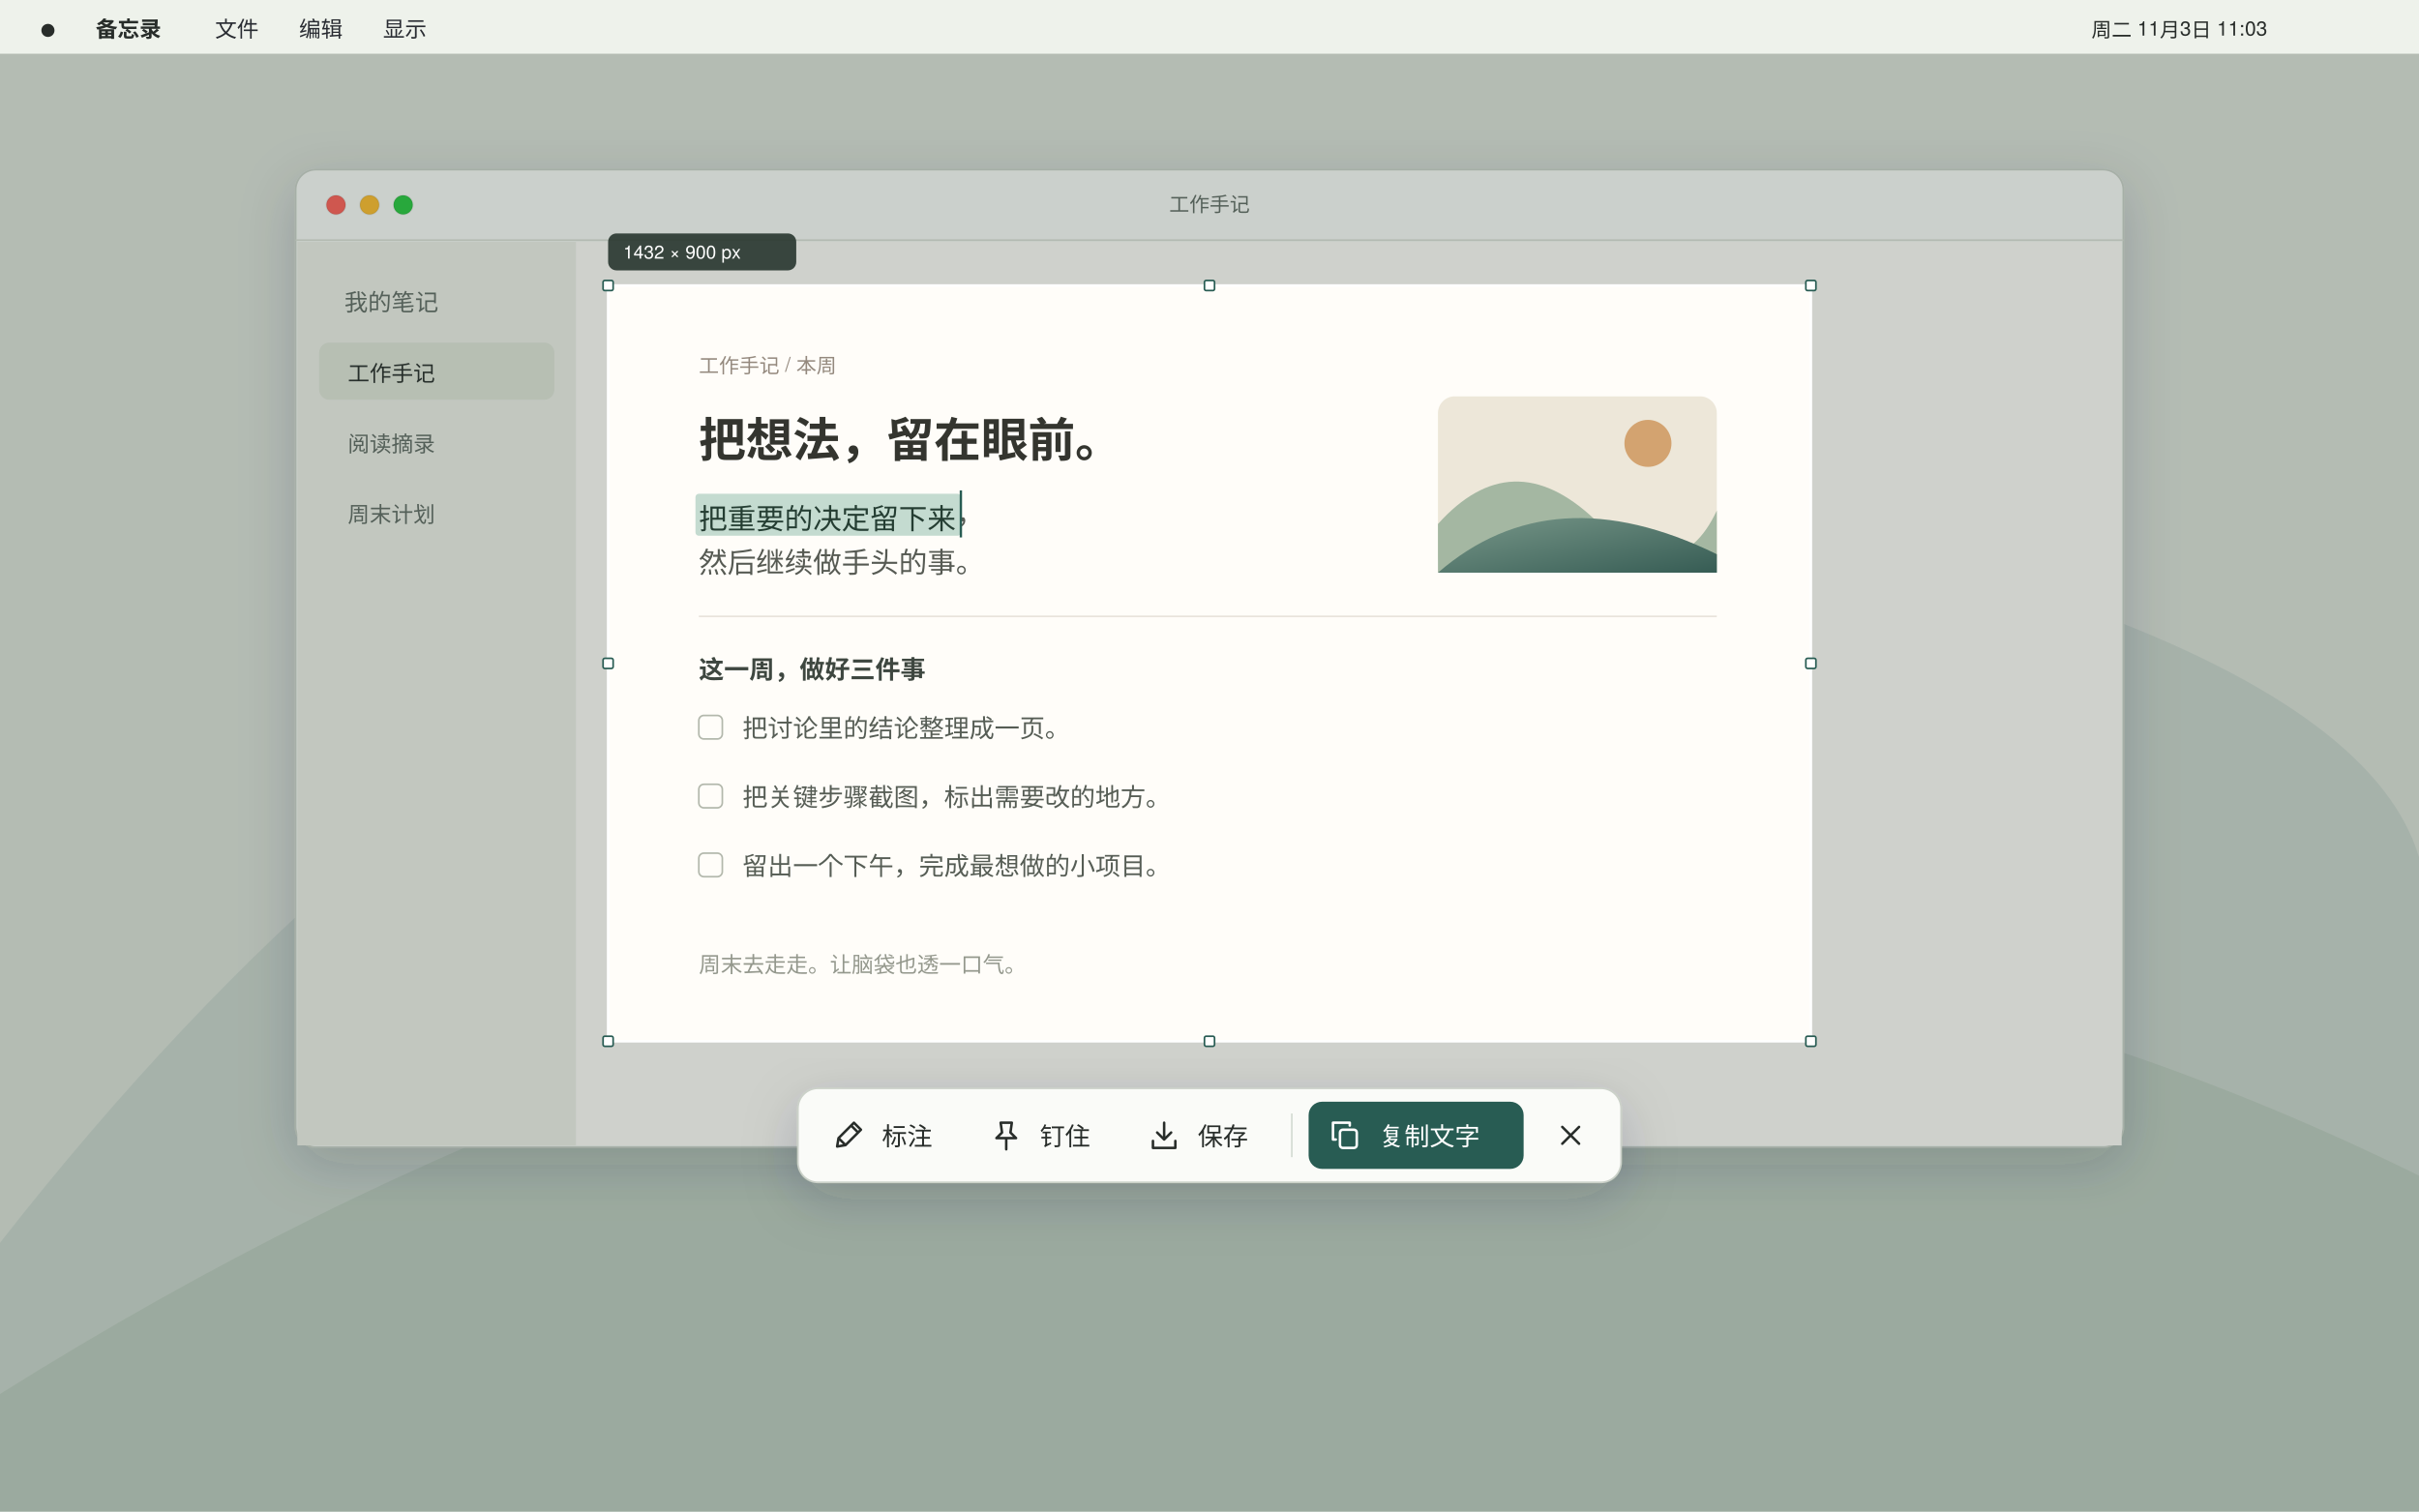
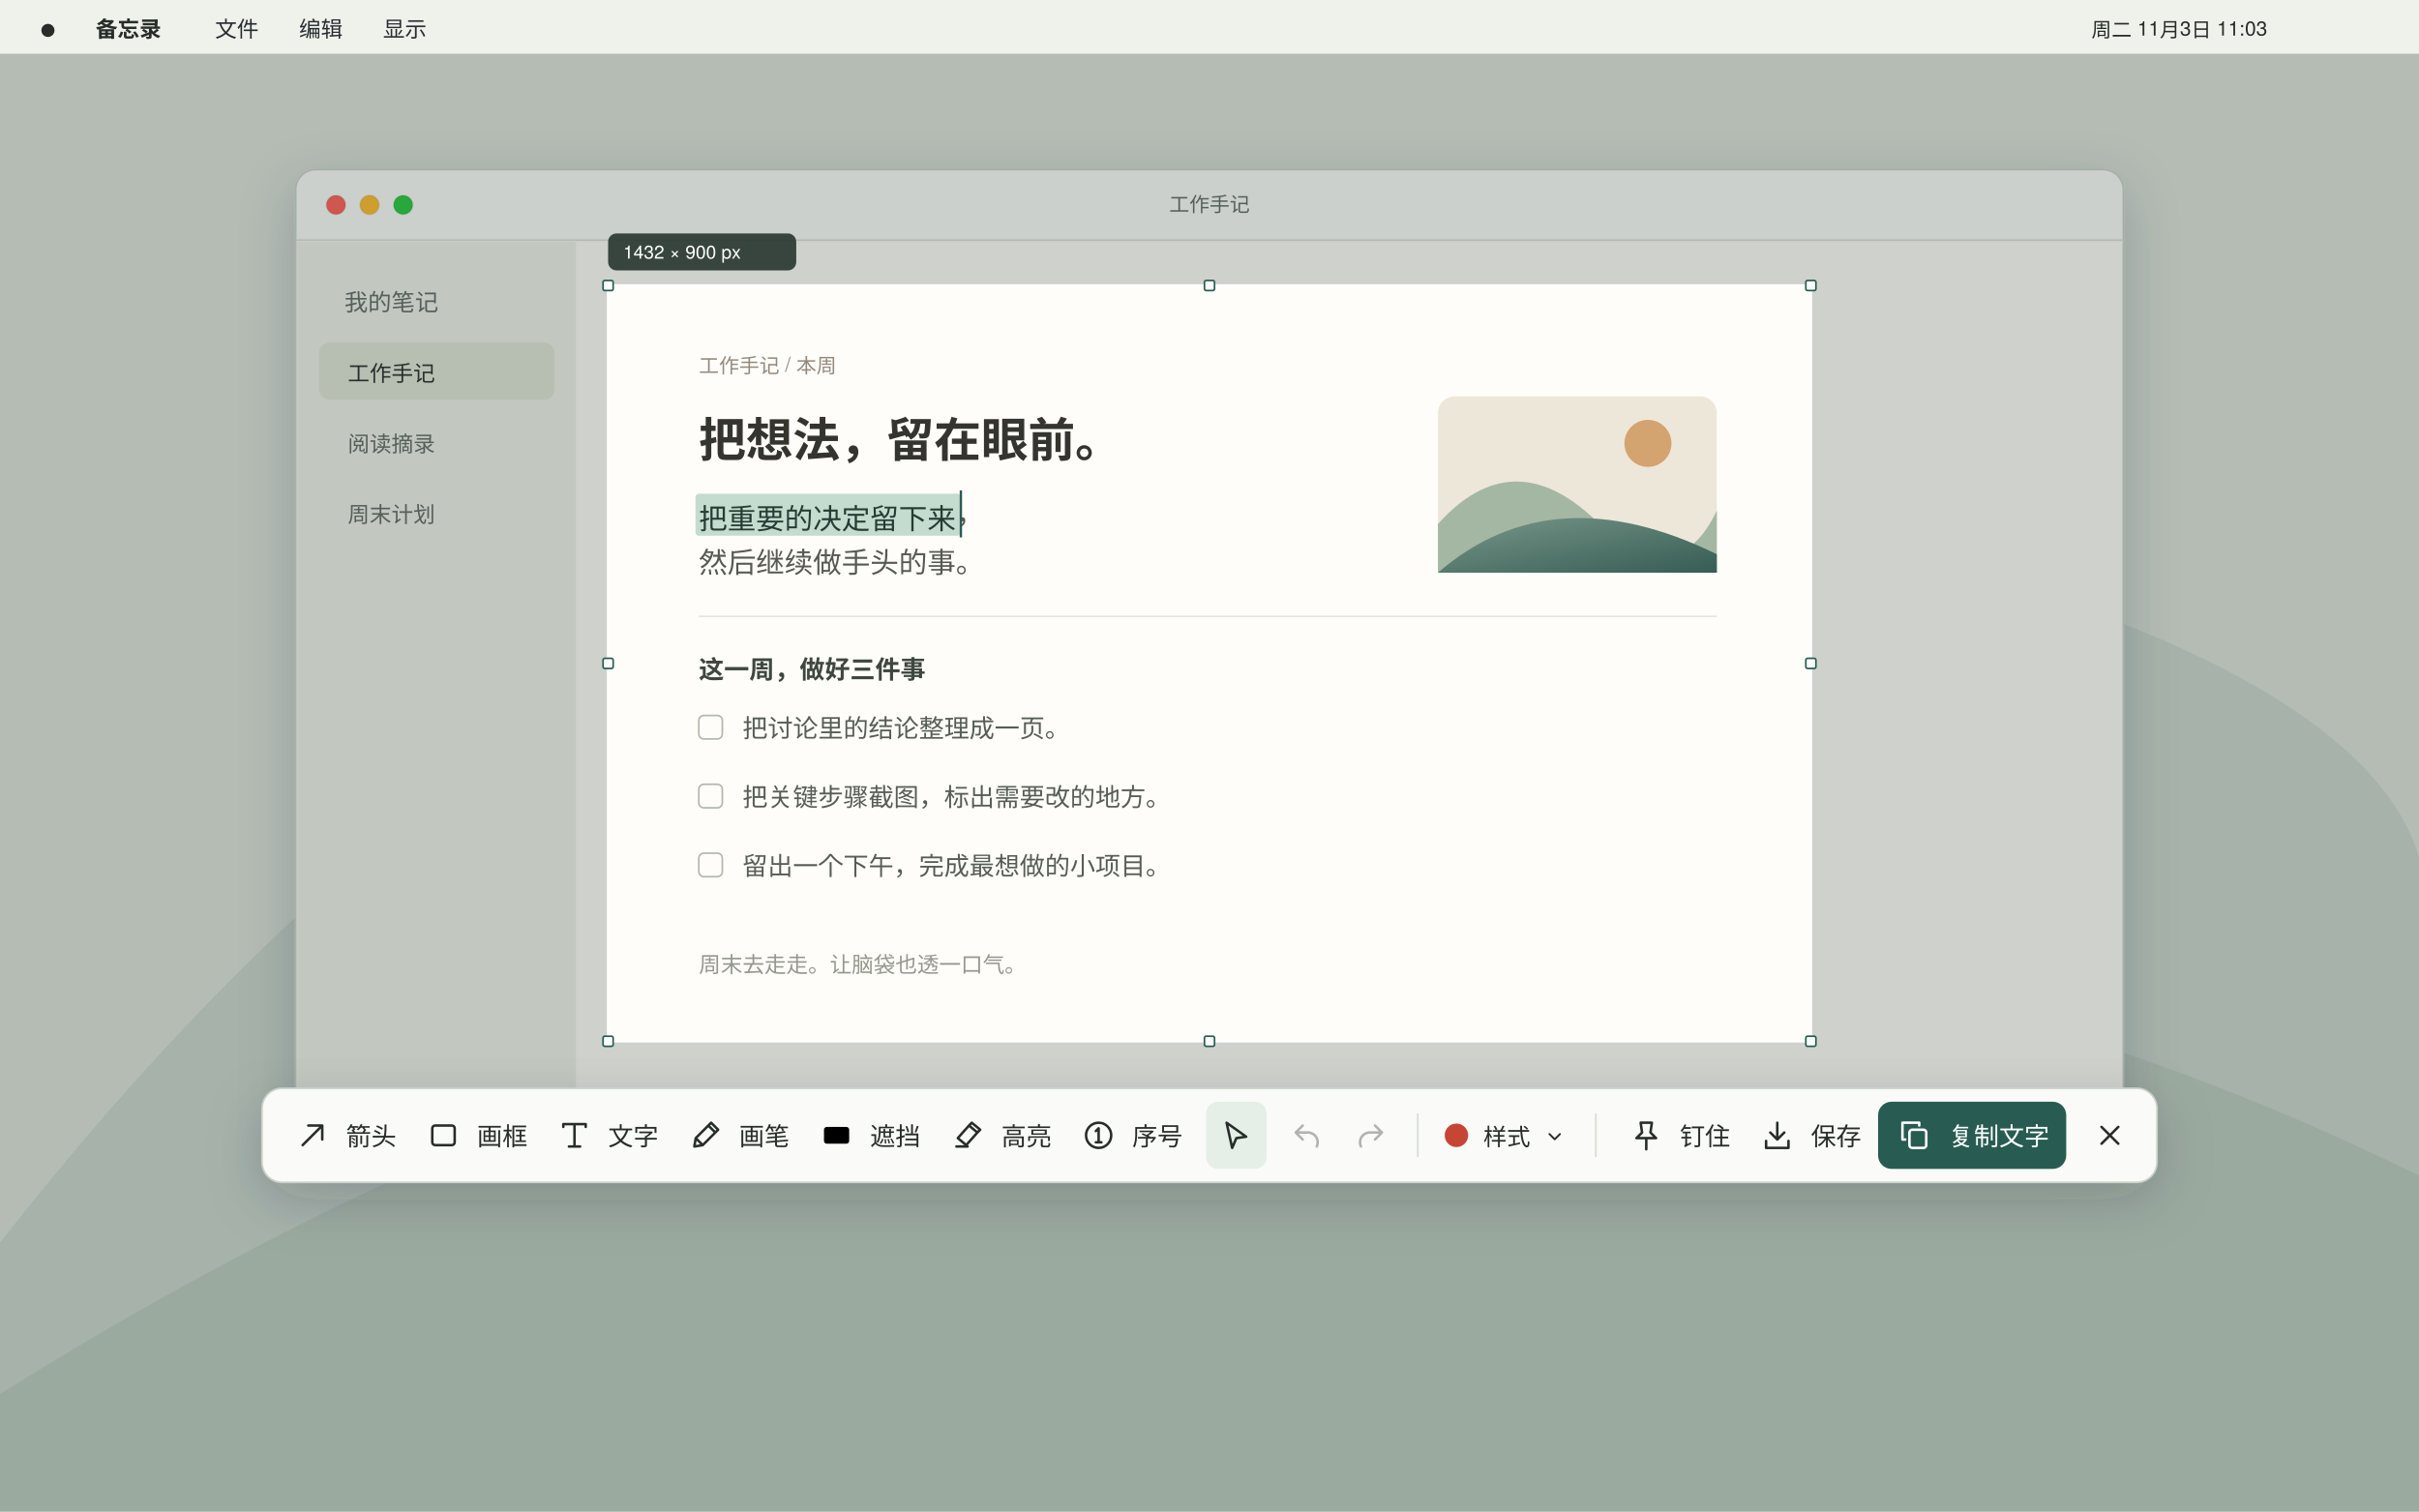
<svg xmlns="http://www.w3.org/2000/svg" width="1440" height="900" viewBox="0 0 1440 900" role="img" aria-label="CcShot 选字设计试稿" style="font-family:'Helvetica Neue', 'PingFang SC', 'Microsoft YaHei', sans-serif">
  <defs>
    <linearGradient id="selection-desktop" x2=".95" y2="1">
      <stop stop-color="#cbd8dd" />
      <stop offset=".48" stop-color="#bac5d7" />
      <stop offset="1" stop-color="#9dacc8" />
    </linearGradient>
    <linearGradient id="selection-hill" x2="1" y2="1">
      <stop stop-color="#789789" />
      <stop offset="1" stop-color="#365c54" />
    </linearGradient>
    <filter id="selection-shadow" x="-40%" y="-50%" width="180%" height="230%">
      <feDropShadow dx="0" dy="10" stdDeviation="16" flood-color="#22324f" flood-opacity=".18" />
    </filter>
    <filter id="selection-softshadow" x="-40%" y="-50%" width="180%" height="230%">
      <feDropShadow dx="0" dy="14" stdDeviation="12" flood-color="#2b2344" flood-opacity=".22" />
    </filter>
    <linearGradient id="selection-bg0" x2="1" y2="1">
      <stop stop-color="#fde2c8" />
      <stop offset=".48" stop-color="#bc8eb7" />
      <stop offset="1" stop-color="#6076b7" />
    </linearGradient>
    <linearGradient id="selection-bg1" x2="1" y2="1">
      <stop stop-color="#d8ecfd" />
      <stop offset=".48" stop-color="#7cb7e8" />
      <stop offset="1" stop-color="#5365a0" />
    </linearGradient>
    <linearGradient id="selection-bg2" x2="1" y2="1">
      <stop stop-color="#d7ebdf" />
      <stop offset=".48" stop-color="#8fb8a4" />
      <stop offset="1" stop-color="#587c82" />
    </linearGradient>
    <linearGradient id="selection-bg3" x2="1" y2="1">
      <stop stop-color="#fbe2cd" />
      <stop offset=".48" stop-color="#dfad91" />
      <stop offset="1" stop-color="#b36768" />
    </linearGradient>
    <linearGradient id="selection-bg4" x2="1" y2="1">
      <stop stop-color="#eadcf5" />
      <stop offset=".48" stop-color="#ab91cf" />
      <stop offset="1" stop-color="#5f6cb5" />
    </linearGradient>
    <linearGradient id="selection-bg5" x2="1" y2="1">
      <stop stop-color="#f5e5ac" />
      <stop offset=".48" stop-color="#c3bc86" />
      <stop offset="1" stop-color="#839980" />
    </linearGradient>
    <linearGradient id="selection-bg6" x2="1" y2="1">
      <stop stop-color="#dbe6ee" />
      <stop offset=".48" stop-color="#a1afbf" />
      <stop offset="1" stop-color="#747e97" />
    </linearGradient>
    <linearGradient id="selection-bg7" x2="1" y2="1">
      <stop stop-color="#f4cee0" />
      <stop offset=".48" stop-color="#ce89ad" />
      <stop offset="1" stop-color="#ac658b" />
    </linearGradient>
  </defs>
  <rect x="0" y="0" width="1440" height="900" rx="0" fill="#dce1d9" stroke="none" />
  <path d="M0 740Q430 190 960 290T1440 570V900H0Z" fill="#cbd5cd" />
  <path d="M0 830Q750 360 1440 700V900H0Z" fill="#bdcbbf" />
  <rect x="0" y="0" width="1440" height="32" rx="0" fill="#eef2eb" stroke="none" />
  <text x="24" y="22" font-size="15" fill="#282d2a" font-weight="400">●</text>
  <text x="57" y="22" font-size="13" fill="#282d2a" font-weight="600">备忘录</text>
  <text x="128" y="22" font-size="13" fill="#292c32" font-weight="400">文件</text>
  <text x="178" y="22" font-size="13" fill="#292c32" font-weight="400">编辑</text>
  <text x="228" y="22" font-size="13" fill="#292c32" font-weight="400">显示</text>
  <text x="1245" y="22" font-size="12" fill="#282d2a" font-weight="400">周二  11月3日  11:03</text>
  <rect x="176" y="101" width="1088" height="582" rx="12" fill="#fafbf8" stroke="#cbd1c9" filter="url(#selection-shadow)" />
  <circle cx="200" cy="122" r="5.7" fill="#ff6058" stroke="#00000012" />
  <circle cx="220" cy="122" r="5.7" fill="#febd2e" stroke="#00000012" />
  <circle cx="240" cy="122" r="5.7" fill="#29c840" stroke="#00000012" />
  <line x1="176" y1="143" x2="1264" y2="143" stroke="#dce0d7" stroke-width="1" />
  <text x="720" y="126" font-size="12" fill="#626c65" font-weight="500" text-anchor="middle">工作手记</text>
  <rect x="177" y="144" width="166" height="538" rx="0" fill="#eeefe8" stroke="none" />
  <text x="205" y="185" font-size="14" fill="#626c65" font-weight="500">我的笔记</text>
  <rect x="190" y="204" width="140" height="34" rx="6" fill="#e0e5d9" stroke="none" />
  <text x="207" y="227" font-size="13" fill="#282d2a" font-weight="400">工作手记</text>
  <text x="207" y="269" font-size="13" fill="#626c65" font-weight="400">阅读摘录</text>
  <text x="207" y="311" font-size="13" fill="#626c65" font-weight="400">周末计划</text>
  <rect x="343" y="144" width="920" height="538" rx="0" fill="#fffdf9" stroke="none" />
  <g transform="translate(380,188) scale(1)">
    <rect x="0" y="0" width="680" height="420" rx="0" fill="#fffdf9" stroke="none" />
    <text x="36" y="34" font-size="12" fill="#94897e" font-weight="400">工作手记  /  本周</text>
    <text x="36" y="84" font-size="28" fill="#34352f" font-weight="600">把想法，留在眼前。</text>
    <text x="36" y="124" font-size="17" fill="#565a53" font-weight="400">把重要的决定留下来，</text>
    <text x="36" y="153" font-size="17" fill="#565a53" font-weight="400">然后继续做手头的事。</text>
    <line x1="36" y1="179" x2="642" y2="179" stroke="#e9e4dc" stroke-width="1" />
    <text x="36" y="216" font-size="15" fill="#3e4740" font-weight="600">这一周，做好三件事</text>
    <rect x="36" y="238" width="14" height="14" rx="3" fill="#fffdf9" stroke="#b3b8ac" />
    <text x="62" y="251" font-size="15" fill="#565d55" font-weight="400">把讨论里的结论整理成一页。</text>
    <rect x="36" y="279" width="14" height="14" rx="3" fill="#fffdf9" stroke="#b3b8ac" />
    <text x="62" y="292" font-size="15" fill="#565d55" font-weight="400">把关键步骤截图，标出需要改的地方。</text>
    <rect x="36" y="320" width="14" height="14" rx="3" fill="#fffdf9" stroke="#b3b8ac" />
    <text x="62" y="333" font-size="15" fill="#565d55" font-weight="400">留出一个下午，完成最想做的小项目。</text>
    <text x="36" y="391" font-size="13" fill="#94988d" font-weight="400">周末去走走。让脑袋也透一口气。</text>
    <g transform="translate(476,48)">
      <rect width="166" height="105" rx="10" fill="#ede7d9" />
      <circle cx="125" cy="28" r="14" fill="#d3a370" />
      <path d="M0 76Q44 27 93 73T166 68V105H0Z" fill="#a4b7a2" />
      <path d="M0 105Q68 46 166 94V105Z" fill="url(#selection-hill)" />
    </g>
  </g>
  <g data-export-content="true">
    <rect x="362" y="170" width="716" height="450" rx="0" fill="#fffdf9" stroke="none" />
    <g transform="translate(380,188) scale(1)">
      <rect x="0" y="0" width="680" height="420" rx="0" fill="#fffdf9" stroke="none" />
      <text x="36" y="34" font-size="12" fill="#94897e" font-weight="400">工作手记  /  本周</text>
      <text x="36" y="84" font-size="28" fill="#34352f" font-weight="600">把想法，留在眼前。</text>
      <text x="36" y="124" font-size="17" fill="#565a53" font-weight="400">把重要的决定留下来，</text>
      <text x="36" y="153" font-size="17" fill="#565a53" font-weight="400">然后继续做手头的事。</text>
      <line x1="36" y1="179" x2="642" y2="179" stroke="#e9e4dc" stroke-width="1" />
      <text x="36" y="216" font-size="15" fill="#3e4740" font-weight="600">这一周，做好三件事</text>
      <rect x="36" y="238" width="14" height="14" rx="3" fill="#fffdf9" stroke="#b3b8ac" />
      <text x="62" y="251" font-size="15" fill="#565d55" font-weight="400">把讨论里的结论整理成一页。</text>
      <rect x="36" y="279" width="14" height="14" rx="3" fill="#fffdf9" stroke="#b3b8ac" />
      <text x="62" y="292" font-size="15" fill="#565d55" font-weight="400">把关键步骤截图，标出需要改的地方。</text>
      <rect x="36" y="320" width="14" height="14" rx="3" fill="#fffdf9" stroke="#b3b8ac" />
      <text x="62" y="333" font-size="15" fill="#565d55" font-weight="400">留出一个下午，完成最想做的小项目。</text>
      <text x="36" y="391" font-size="13" fill="#94988d" font-weight="400">周末去走走。让脑袋也透一口气。</text>
      <g transform="translate(476,48)">
        <rect width="166" height="105" rx="10" fill="#ede7d9" />
        <circle cx="125" cy="28" r="14" fill="#d3a370" />
        <path d="M0 76Q44 27 93 73T166 68V105H0Z" fill="#a4b7a2" />
        <path d="M0 105Q68 46 166 94V105Z" fill="url(#selection-hill)" />
      </g>
    </g>
  </g>
  <g data-ui="true">
    <path d="M0 32H1440V900H0Z M362 170V620H1078V170Z" fill="#24362d" opacity=".22" fill-rule="evenodd" />
    <rect x="362" y="170" width="716" height="450" rx="0" fill="none" stroke="#ffffff" stroke-width="1.5" />
    <rect x="359" y="167" width="6" height="6" rx="1" fill="#fff" stroke="#285c53" />
    <rect x="717" y="167" width="6" height="6" rx="1" fill="#fff" stroke="#285c53" />
    <rect x="1075" y="167" width="6" height="6" rx="1" fill="#fff" stroke="#285c53" />
    <rect x="359" y="392" width="6" height="6" rx="1" fill="#fff" stroke="#285c53" />
    <rect x="1075" y="392" width="6" height="6" rx="1" fill="#fff" stroke="#285c53" />
    <rect x="359" y="617" width="6" height="6" rx="1" fill="#fff" stroke="#285c53" />
    <rect x="717" y="617" width="6" height="6" rx="1" fill="#fff" stroke="#285c53" />
    <rect x="1075" y="617" width="6" height="6" rx="1" fill="#fff" stroke="#285c53" />
    <rect x="362" y="139" width="112" height="22" rx="5" fill="#28372fe6" stroke="none" />
    <text x="371" y="154" font-size="11" fill="#fff" font-weight="500">1432 × 900 px</text>
  </g>
  <rect x="414" y="294" width="158" height="25" rx="2" fill="#c4dbd0" stroke="none" />
  <text x="416" y="315" font-size="17" fill="#243d32" font-weight="400">把重要的决定留下来</text>
  <line x1="572" y1="292" x2="572" y2="320" stroke="#285c53" stroke-width="1.4" />
-   <rect x="475" y="648" width="490" height="56" rx="12" fill="#fafbf8" stroke="#cbd1c9" filter="url(#selection-shadow)" />
-   <g role="button" aria-label="标注" data-scene="annotate" tabindex="0">
-     <rect x="483" y="656" width="94" height="40" rx="8" fill="transparent" stroke="none" />
-     <g transform="translate(495,666) scale(0.8333333)" fill="none" stroke="#282d2a" stroke-width="1.8" stroke-linecap="round" stroke-linejoin="round">
+   <rect x="156" y="648" width="1128" height="56" rx="12" fill="#fafbf8" stroke="#cbd1c9" filter="url(#selection-shadow)" />
+   <g role="button" aria-label="箭头" data-tool="arrow" aria-pressed="false" tabindex="0">
+     <rect x="164" y="656" width="78" height="40" rx="8" fill="transparent" stroke="none" />
+     <g transform="translate(176,666) scale(0.8333333)" fill="none" stroke="#282d2a" stroke-width="1.8" stroke-linecap="round" stroke-linejoin="round">
+       <path d="M5 19L19 5M9 5h10v10" />
+     </g>
+     <text x="206" y="682" font-size="15" fill="#282d2a" font-weight="500">箭头</text>
+   </g>
+   <g role="button" aria-label="画框" data-tool="rectangle" aria-pressed="false" tabindex="0">
+     <rect x="242" y="656" width="78" height="40" rx="8" fill="transparent" stroke="none" />
+     <g transform="translate(254,666) scale(0.8333333)" fill="none" stroke="#282d2a" stroke-width="1.8" stroke-linecap="round" stroke-linejoin="round">
+       <rect x="4" y="5" width="16" height="14" rx="2" />
+     </g>
+     <text x="284" y="682" font-size="15" fill="#282d2a" font-weight="500">画框</text>
+   </g>
+   <g role="button" aria-label="文字" data-tool="text" aria-pressed="false" tabindex="0">
+     <rect x="320" y="656" width="78" height="40" rx="8" fill="transparent" stroke="none" />
+     <g transform="translate(332,666) scale(0.8333333)" fill="none" stroke="#282d2a" stroke-width="1.8" stroke-linecap="round" stroke-linejoin="round">
+       <path d="M4 6V4h16v2M12 4v16M8 20h8" />
+     </g>
+     <text x="362" y="682" font-size="15" fill="#282d2a" font-weight="500">文字</text>
+   </g>
+   <g role="button" aria-label="画笔" data-tool="pencil" aria-pressed="false" tabindex="0">
+     <rect x="398" y="656" width="78" height="40" rx="8" fill="transparent" stroke="none" />
+     <g transform="translate(410,666) scale(0.8333333)" fill="none" stroke="#282d2a" stroke-width="1.8" stroke-linecap="round" stroke-linejoin="round">
      <path d="M4 20l1-6L16 3l5 5L10 19zM14 5l5 5M5 14l5 5" />
    </g>
-     <text x="525" y="682" font-size="15" fill="#282d2a" font-weight="500">标注</text>
-   </g>
+     <text x="440" y="682" font-size="15" fill="#282d2a" font-weight="500">画笔</text>
+   </g>
+   <g role="button" aria-label="遮挡" data-tool="cover" aria-pressed="false" tabindex="0">
+     <rect x="476" y="656" width="78" height="40" rx="8" fill="transparent" stroke="none" />
+     <g transform="translate(488,666) scale(0.8333333)" fill="none" stroke="#282d2a" stroke-width="1.8" stroke-linecap="round" stroke-linejoin="round">
+       <rect x="3" y="6" width="18" height="12" rx="2" fill="currentColor" stroke="none" />
+     </g>
+     <text x="518" y="682" font-size="15" fill="#282d2a" font-weight="500">遮挡</text>
+   </g>
+   <g role="button" aria-label="高亮" data-tool="highlight" aria-pressed="false" tabindex="0">
+     <rect x="554" y="656" width="78" height="40" rx="8" fill="transparent" stroke="none" />
+     <g transform="translate(566,666) scale(0.8333333)" fill="none" stroke="#282d2a" stroke-width="1.8" stroke-linecap="round" stroke-linejoin="round">
+       <path d="M5 14l8-9 6 5-8 9zM4 20h8M13 5l2-2 6 5-2 2" />
+     </g>
+     <text x="596" y="682" font-size="15" fill="#282d2a" font-weight="500">高亮</text>
+   </g>
+   <g role="button" aria-label="序号" data-tool="number" aria-pressed="false" tabindex="0">
+     <rect x="632" y="656" width="78" height="40" rx="8" fill="transparent" stroke="none" />
+     <g transform="translate(644,666) scale(0.8333333)" fill="none" stroke="#282d2a" stroke-width="1.8" stroke-linecap="round" stroke-linejoin="round">
+       <circle cx="12" cy="12" r="9" />
+       <path d="M10 9l2-2v10M10 17h4" />
+     </g>
+     <text x="674" y="682" font-size="15" fill="#282d2a" font-weight="500">序号</text>
+   </g>
+   <g role="button" aria-label="选择与选字（V）" data-tool="pointer" tabindex="0">
+     <rect x="718" y="656" width="36" height="40" rx="7" fill="#e6eee8" stroke="none" />
+     <g transform="translate(726,666) scale(0.8333333)" fill="none" stroke="#282d2a" stroke-width="1.8" stroke-linecap="round" stroke-linejoin="round">
+       <path d="M5 3l14 10-7 1-3 7z" />
+     </g>
+   </g>
+   <g role="button" aria-label="撤销示例标记" data-action="undo" aria-disabled="true" opacity=".35" tabindex="0">
+     <rect x="760" y="656" width="36" height="40" rx="7" fill="transparent" stroke="none" />
+     <g transform="translate(768,666) scale(0.8333333)" fill="none" stroke="#282d2a" stroke-width="1.8" stroke-linecap="round" stroke-linejoin="round">
+       <path d="M9 5L4 10l5 5M4 10h9a7 7 0 016 10" />
+     </g>
+   </g>
+   <g role="button" aria-label="重做示例标记" data-action="redo" aria-disabled="true" opacity=".35" tabindex="0">
+     <rect x="798" y="656" width="36" height="40" rx="7" fill="transparent" stroke="none" />
+     <g transform="translate(806,666) scale(0.8333333)" fill="none" stroke="#282d2a" stroke-width="1.8" stroke-linecap="round" stroke-linejoin="round">
+       <path d="M15 5l5 5-5 5M20 10h-9a7 7 0 00-6 10" />
+     </g>
+   </g>
+   <line x1="844" y1="663" x2="844" y2="689" stroke="#d5dcd3" stroke-width="1" />
+   <g role="button" aria-label="调整当前工具样式" data-action="style" aria-expanded="false" tabindex="0">
+     <rect x="852" y="656" width="90" height="40" rx="8" fill="transparent" stroke="none" />
+     <circle cx="867" cy="676" r="7" fill="#c64635" stroke="none" data-style-dot="true" />
+     <text x="883" y="682" font-size="14" fill="#282d2a" font-weight="400">样式</text>
+     <g transform="translate(918,669) scale(0.625)" fill="none" stroke="#282d2a" stroke-width="1.8" stroke-linecap="round" stroke-linejoin="round">
+       <path d="M7 10l5 5 5-5" />
+     </g>
+   </g>
+   <line x1="950" y1="663" x2="950" y2="689" stroke="#d5dcd3" stroke-width="1" />
  <g role="button" aria-label="钉住" data-scene="pin" tabindex="0">
-     <rect x="577" y="656" width="94" height="40" rx="8" fill="transparent" stroke="none" />
-     <g transform="translate(589,666) scale(0.8333333)" fill="none" stroke="#282d2a" stroke-width="1.8" stroke-linecap="round" stroke-linejoin="round">
+     <rect x="958" y="656" width="78" height="40" rx="8" fill="transparent" stroke="none" />
+     <g transform="translate(970,666) scale(0.8333333)" fill="none" stroke="#282d2a" stroke-width="1.8" stroke-linecap="round" stroke-linejoin="round">
      <path d="M8 3h8l-1 7 4 4H5l4-4zM12 14v8" />
    </g>
-     <text x="619" y="682" font-size="15" fill="#282d2a" font-weight="500">钉住</text>
+     <text x="1000" y="682" font-size="15" fill="#282d2a" font-weight="500">钉住</text>
  </g>
  <g role="button" aria-label="保存" data-action="save" tabindex="0">
-     <rect x="671" y="656" width="94" height="40" rx="8" fill="transparent" stroke="none" />
-     <g transform="translate(683,666) scale(0.8333333)" fill="none" stroke="#282d2a" stroke-width="1.8" stroke-linecap="round" stroke-linejoin="round">
+     <rect x="1036" y="656" width="78" height="40" rx="8" fill="transparent" stroke="none" />
+     <g transform="translate(1048,666) scale(0.8333333)" fill="none" stroke="#282d2a" stroke-width="1.8" stroke-linecap="round" stroke-linejoin="round">
      <path d="M12 3v12m-5-5l5 5 5-5M4 16v5h16v-5" />
    </g>
-     <text x="713" y="682" font-size="15" fill="#282d2a" font-weight="500">保存</text>
-   </g>
-   <line x1="769" y1="663" x2="769" y2="689" stroke="#d5dcd3" stroke-width="1" />
+     <text x="1078" y="682" font-size="15" fill="#282d2a" font-weight="500">保存</text>
+   </g>
  <g role="button" aria-label="复制文字" data-action="copy-text" tabindex="0">
-     <rect x="779" y="656" width="128" height="40" rx="8" fill="#285c53" stroke="none" />
-     <g transform="translate(791,666) scale(0.8333333)" fill="none" stroke="#fff" stroke-width="1.8" stroke-linecap="round" stroke-linejoin="round">
+     <rect x="1118" y="656" width="112" height="40" rx="8" fill="#285c53" stroke="none" />
+     <g transform="translate(1130,666) scale(0.8333333)" fill="none" stroke="#fff" stroke-width="1.8" stroke-linecap="round" stroke-linejoin="round">
      <rect x="8" y="8" width="12" height="13" rx="2" />
      <path d="M15 5V3H3v12h2" />
    </g>
-     <text x="821" y="682" font-size="15" fill="#fff" font-weight="500">复制文字</text>
+     <text x="1160" y="682" font-size="15" fill="#fff" font-weight="500">复制文字</text>
  </g>
  <g role="button" aria-label="结束截图" data-action="close" tabindex="0">
-     <rect x="913" y="656" width="44" height="40" rx="8" fill="transparent" stroke="none" />
-     <g transform="translate(925,666) scale(0.8333333)" fill="none" stroke="#282d2a" stroke-width="1.8" stroke-linecap="round" stroke-linejoin="round">
+     <rect x="1236" y="656" width="40" height="40" rx="8" fill="transparent" stroke="none" />
+     <g transform="translate(1246,666) scale(0.8333333)" fill="none" stroke="#282d2a" stroke-width="1.8" stroke-linecap="round" stroke-linejoin="round">
      <path d="M6 6l12 12M18 6L6 18" />
    </g>
  </g>
+   <g data-popover="true" style="display:none">
+     <rect x="852" y="716" width="232" height="148" rx="10" fill="#fafbf8" stroke="#cbd1c9" filter="url(#selection-shadow)" />
+     <text x="868" y="744" font-size="13" fill="#626c65" font-weight="400">颜色</text>
+     <g role="button" aria-label="标注颜色 #c64635" data-color="#c64635" tabindex="0">
+       <rect x="861" y="752" width="40" height="34" rx="6" fill="transparent" stroke="none" />
+       <circle cx="881" cy="769" r="10" fill="#c64635" stroke="none" />
+       <circle cx="881" cy="769" r="14" fill="none" stroke="#285c53" data-ring="#c64635" />
+     </g>
+     <g role="button" aria-label="标注颜色 #285c53" data-color="#285c53" tabindex="0">
+       <rect x="912" y="752" width="40" height="34" rx="6" fill="transparent" stroke="none" />
+       <circle cx="932" cy="769" r="10" fill="#285c53" stroke="none" />
+       <circle cx="932" cy="769" r="14" fill="none" stroke="none" data-ring="#285c53" />
+     </g>
+     <g role="button" aria-label="标注颜色 #2e63a5" data-color="#2e63a5" tabindex="0">
+       <rect x="963" y="752" width="40" height="34" rx="6" fill="transparent" stroke="none" />
+       <circle cx="983" cy="769" r="10" fill="#2e63a5" stroke="none" />
+       <circle cx="983" cy="769" r="14" fill="none" stroke="none" data-ring="#2e63a5" />
+     </g>
+     <g role="button" aria-label="标注颜色 #252b28" data-color="#252b28" tabindex="0">
+       <rect x="1014" y="752" width="40" height="34" rx="6" fill="transparent" stroke="none" />
+       <circle cx="1034" cy="769" r="10" fill="#252b28" stroke="none" />
+       <circle cx="1034" cy="769" r="14" fill="none" stroke="none" data-ring="#252b28" />
+     </g>
+     <line x1="868" y1="796" x2="1068" y2="796" stroke="#e0e5dd" stroke-width="1" data-param-rule="true" />
+     <text x="868" y="820" font-size="13" fill="#626c65" font-weight="400" data-param-label="true">粗细</text>
+     <g role="button" aria-label="细" data-width="2" tabindex="0">
+       <rect x="920" y="803" width="42" height="43" rx="7" fill="transparent" stroke="none" data-width-bg="2" />
+       <text x="941" y="830" font-size="14" fill="#282d2a" font-weight="500" text-anchor="middle" data-width-text="true">细</text>
+     </g>
+     <g role="button" aria-label="中" data-width="4" tabindex="0">
+       <rect x="970" y="803" width="42" height="43" rx="7" fill="#e6eee8" stroke="none" data-width-bg="4" />
+       <text x="991" y="830" font-size="14" fill="#282d2a" font-weight="500" text-anchor="middle" data-width-text="true">中</text>
+     </g>
+     <g role="button" aria-label="粗" data-width="6" tabindex="0">
+       <rect x="1020" y="803" width="42" height="43" rx="7" fill="transparent" stroke="none" data-width-bg="6" />
+       <text x="1041" y="830" font-size="14" fill="#282d2a" font-weight="500" text-anchor="middle" data-width-text="true">粗</text>
+     </g>
+   </g>
</svg>
